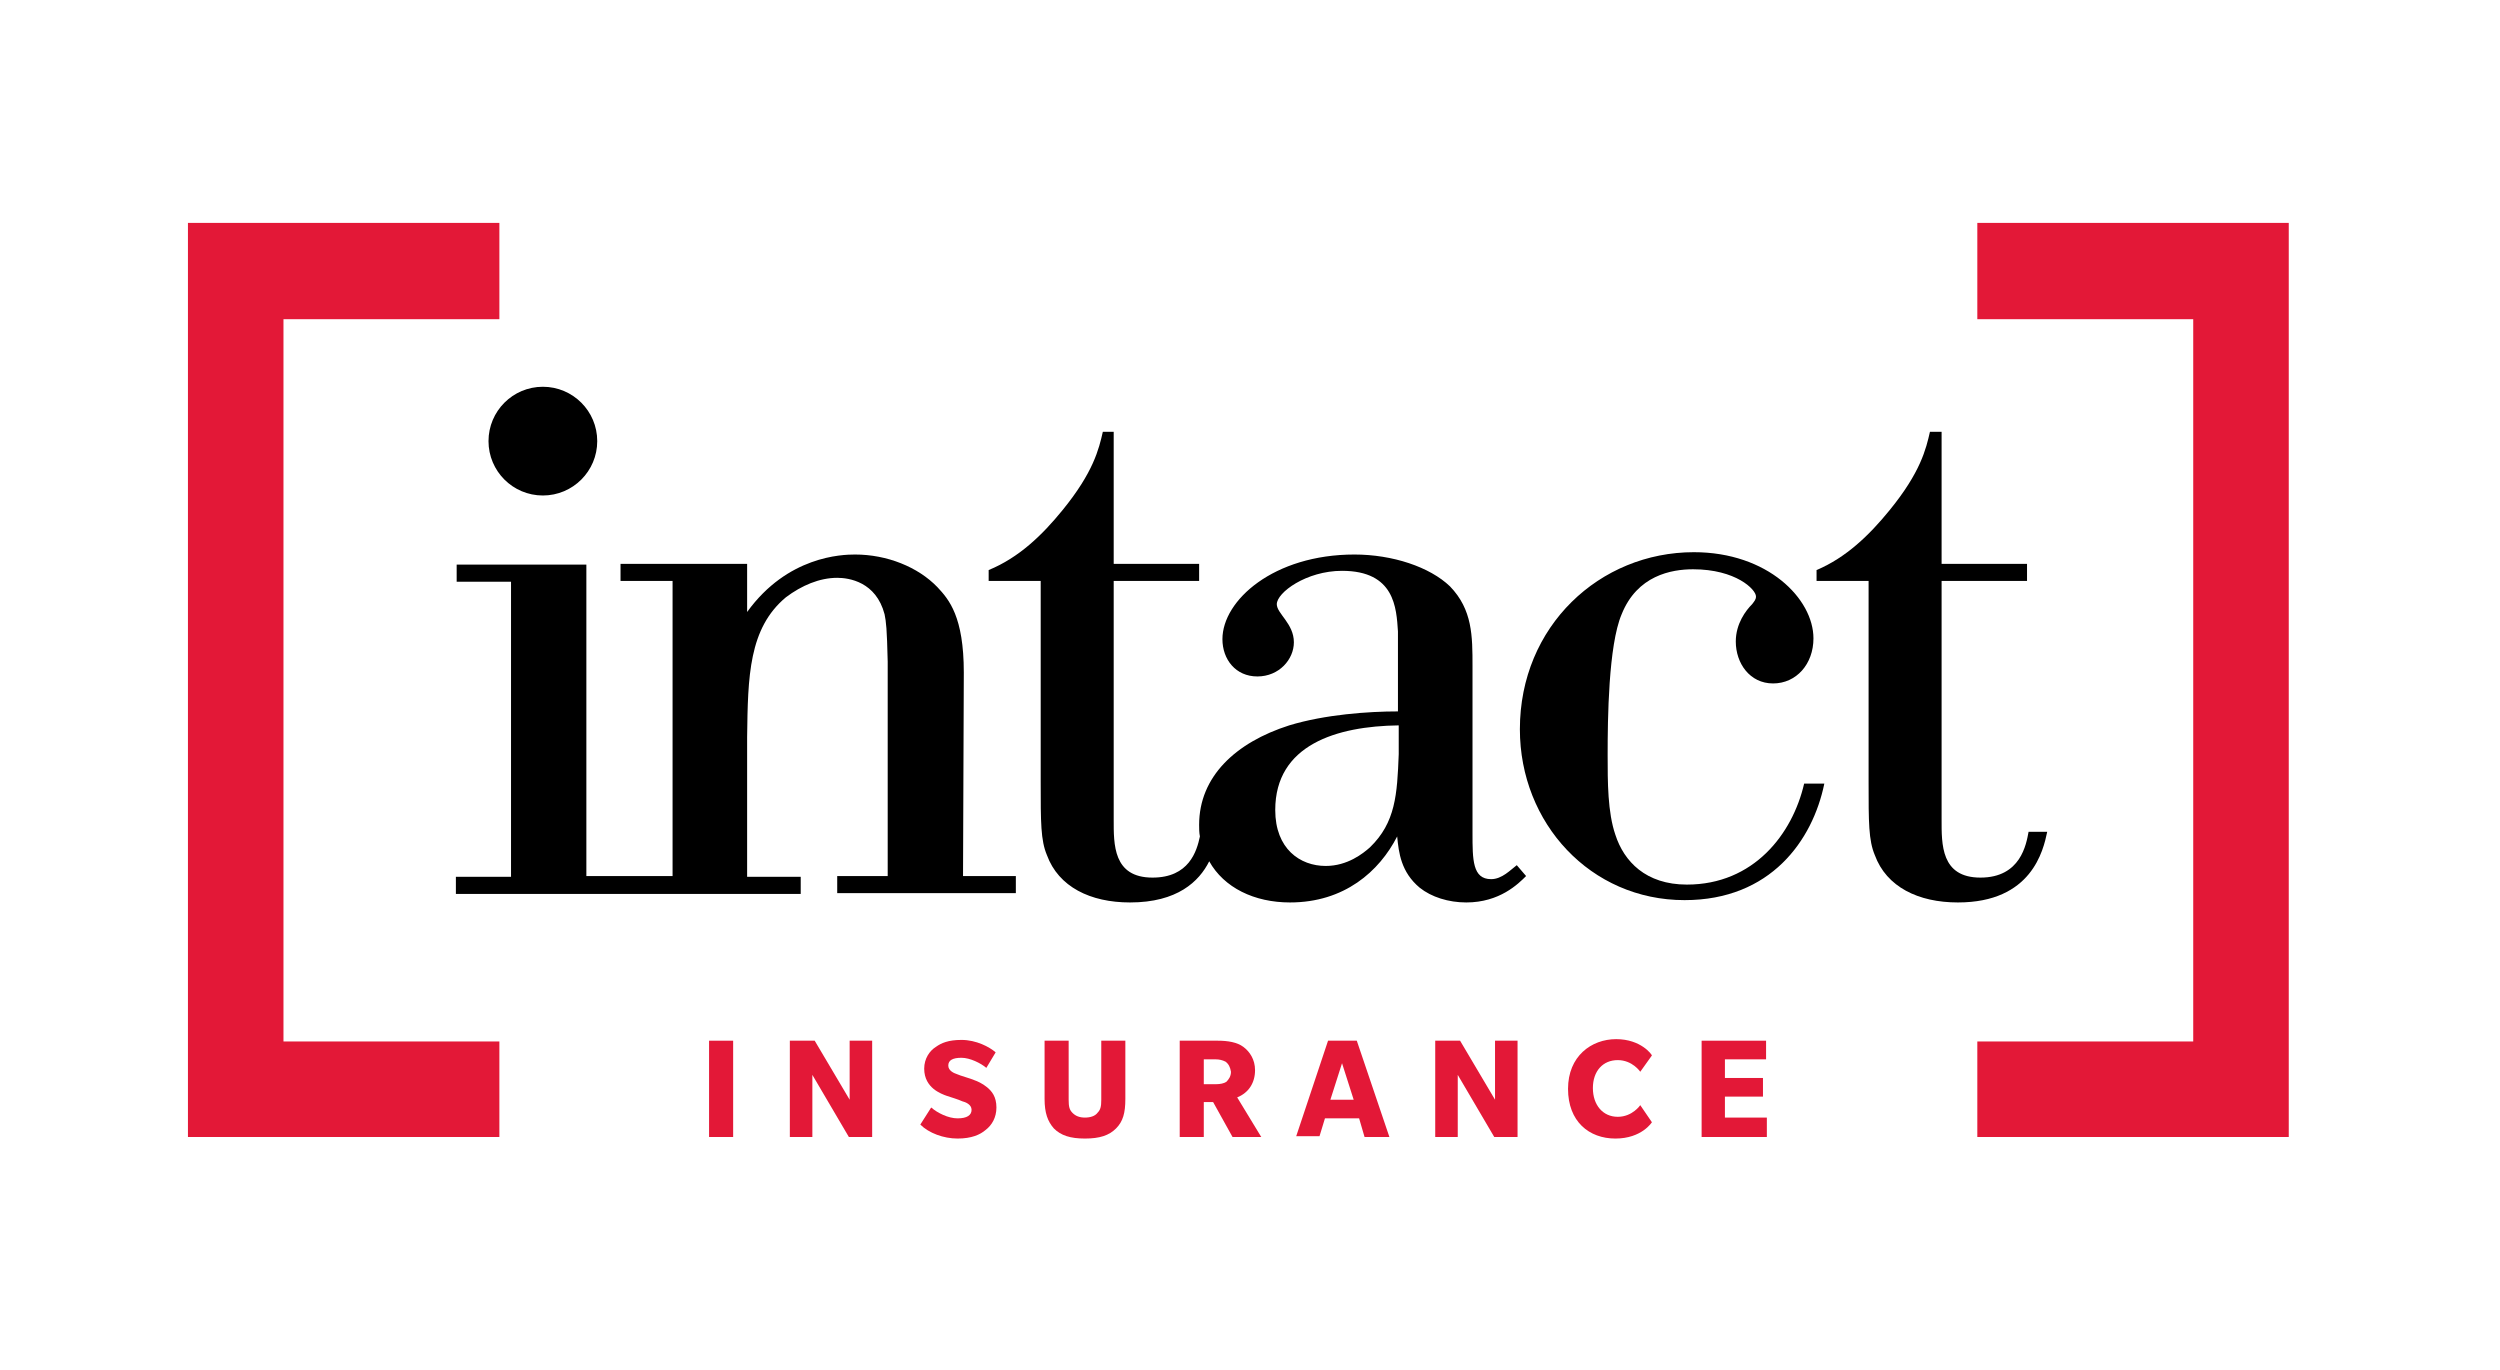
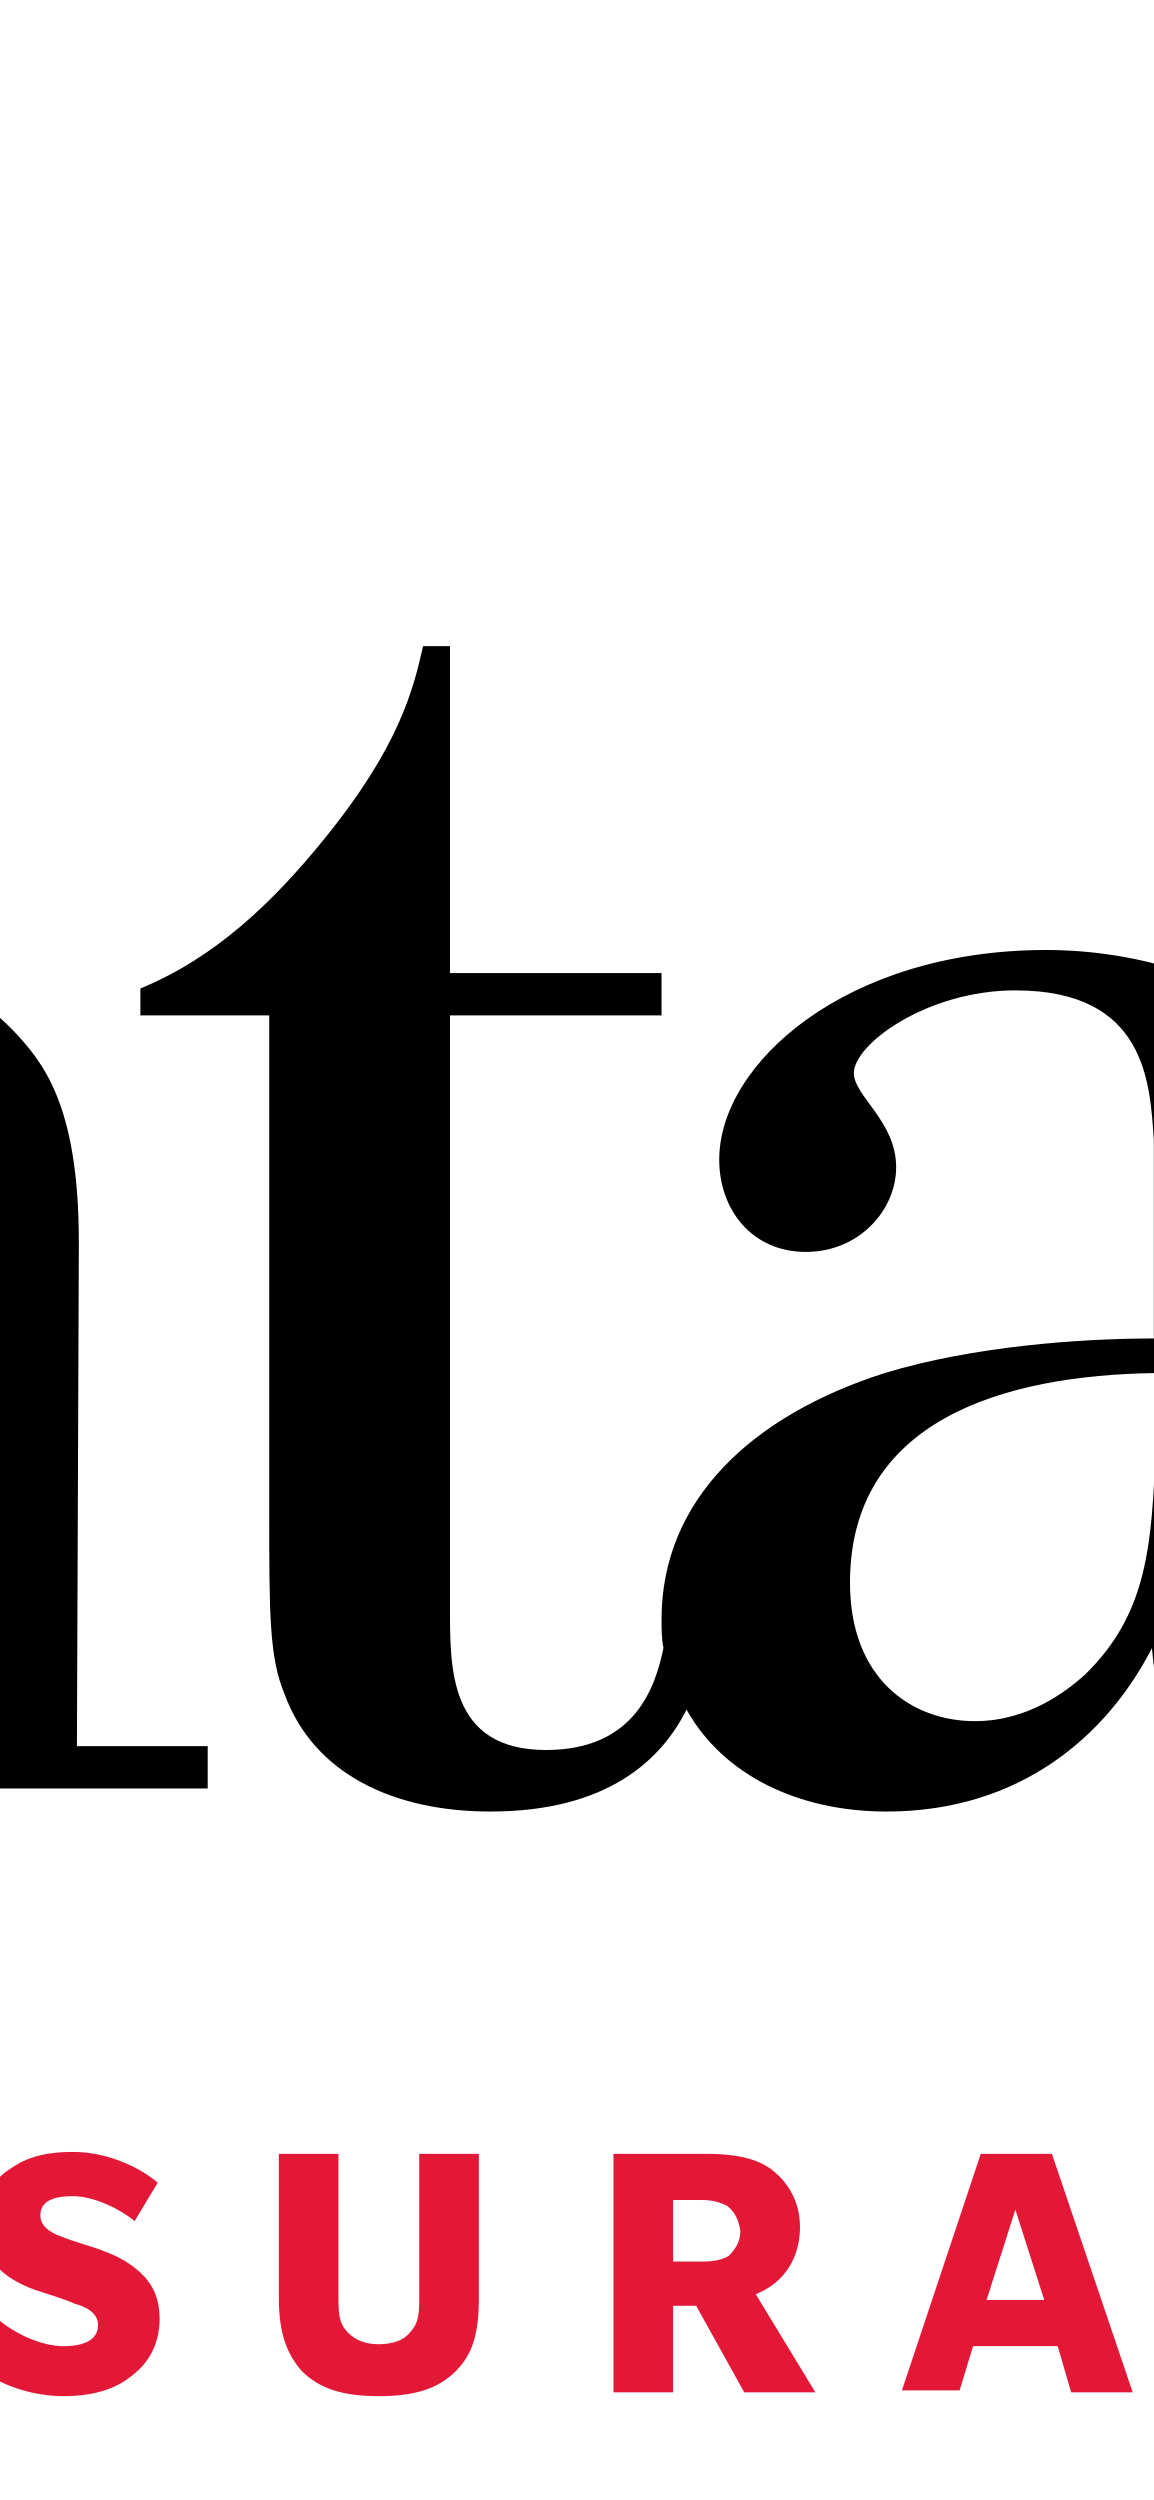
- <svg xmlns="http://www.w3.org/2000/svg" version="1.1" id="Layer_4" x="0px" y="0px" viewBox="0 0 321.9 176.3" style="enable-background:new 0 0 321.9 176.3;" xml:space="preserve">
+ <svg xmlns="http://www.w3.org/2000/svg" version="1.1" id="Layer_4" viewBox="120 22 60 130" xml:space="preserve">
  <style type="text/css">
	.st0{fill:#E31837;}
</style>
  <g>
    <g>
      <g>
        <g>
          <polygon class="st0" points="64.3,146.4 24.2,146.4 24.2,28.7 64.3,28.7 64.3,41.1 36.5,41.1 36.5,134.1 64.3,134.1     " />
          <polygon class="st0" points="294.7,146.4 254.6,146.4 254.6,134.1 282.4,134.1 282.4,41.1 254.6,41.1 254.6,28.7 294.7,28.7           " />
        </g>
        <g>
          <path d="M124.1,86.6c0-7.2-1.9-9.4-3.4-11c-2.5-2.6-6.5-4.2-10.6-4.2c-1.7,0-8.7,0.2-13.9,7.4v-6.2H79.9v2.2h6.7v38h-4.4h-2.3      h-4.4V72.7H58.8v2.2h7v38h-7.1v2.2h21.1h2.3h21v-2.2h-6.9v-18c0.1-7.8,0.2-14,5-18c2-1.5,4.3-2.5,6.6-2.5c1.5,0,5,0.5,6.1,4.7      c0.2,1,0.3,1.8,0.4,6.1v27.6h-6.5v2.2h23v-2.2H124L124.1,86.6L124.1,86.6z" />
          <path d="M192,113.2c-2.4,0-2.4-2.5-2.4-5.9V85.8c0-3.9,0-7.3-2.9-10.3c-2.6-2.5-7.4-4.1-12.3-4.1c-10.4,0-17,5.9-17,10.9      c0,2.6,1.7,4.8,4.5,4.8s4.7-2.2,4.7-4.4c0-2.4-2.2-3.7-2.2-4.9c0-1.5,3.8-4.3,8.4-4.3c6.8,0,7,4.8,7.2,7.8v10.3      c-3.8,0-9.4,0.4-14,1.8c-6.9,2.2-11.6,6.6-11.6,12.8c0,0.5,0,1,0.1,1.5c-0.4,1.9-1.4,5.3-6.1,5.3c-5.1,0-5-4.3-5-7.5V74.8h11      v-2.2h-11v-17H142c-0.5,2.2-1.2,5.2-5.2,10.1c-2.6,3.2-5.6,6.1-9.5,7.7v1.4h6.7v25.9c0,5.2,0,7.5,0.8,9.4      c1.5,4.1,5.6,6.1,10.7,6.1c6.1,0,8.9-2.7,10.2-5.3c1.9,3.4,5.8,5.3,10.4,5.3c7,0,11.5-4,13.8-8.5c0.2,2.1,0.5,4.6,2.9,6.6      c1.5,1.2,3.7,1.9,6,1.9c4.3,0,6.7-2.4,7.7-3.4l-1.2-1.4C194.5,112,193.4,113.2,192,113.2z M180.1,97.1c-0.2,5.2-0.4,8.8-3.7,12      c-0.9,0.8-2.9,2.4-5.7,2.4c-3.3,0-6.5-2.2-6.5-7.2c0-8.4,7.9-10.8,15.9-10.9V97.1z" />
          <path d="M217.2,113.9c-5.3,0-8.1-3-9.2-6.4c-1-2.9-1-6.8-1-10.3c0-4.6,0.1-14.1,1.8-18.1c2-5,6.4-5.8,9.2-5.8      c5.5,0,8.1,2.6,8.1,3.5c0,0.4-0.2,0.6-0.5,1c-0.8,0.8-2.1,2.5-2.1,4.8c0,2.8,1.8,5.4,4.8,5.4s5.2-2.5,5.2-5.8      c0-5.1-5.9-11.1-15.4-11.1c-12.1,0-22.4,9.5-22.4,22.8c0,12.1,9.1,22,21.2,22c11.1,0,16.5-7.7,18-15h-2.6      C230.8,107.4,225.8,113.9,217.2,113.9z" />
          <path d="M261.2,107.1c-0.3,1.6-1,5.9-6.2,5.9c-5.1,0-5-4.3-5-7.5V74.8h11v-2.2h-11v-17h-1.5c-0.5,2.2-1.2,5.2-5.2,10.1      c-2.6,3.2-5.6,6.1-9.4,7.7v1.4h6.7v25.9c0,5.2,0,7.5,0.8,9.4c1.5,4.1,5.6,6.1,10.7,6.1c9.5,0,11-6.7,11.5-9.1      C263.6,107.1,261.2,107.1,261.2,107.1z" />
          <ellipse cx="69.9" cy="56.8" rx="7" ry="7" />
        </g>
      </g>
      <g>
        <path class="st0" d="M91.3,146.4V134h3.1v12.4H91.3z" />
        <path class="st0" d="M109.3,146.4l-4.7-8v8h-2.9V134h3.2l4.5,7.6V134h2.9v12.4H109.3z" />
        <path class="st0" d="M127,137.5c-0.7-0.6-2.1-1.3-3.2-1.3s-1.7,0.3-1.7,1s0.8,1,1.1,1.1c0.4,0.2,1.9,0.6,2.3,0.8     c0.3,0.1,1,0.4,1.6,0.9s1.2,1.2,1.2,2.6c0,1.3-0.6,2.3-1.4,2.9c-0.7,0.6-1.8,1.1-3.6,1.1c-1.8,0-3.7-0.7-4.8-1.8l1.4-2.2     c0.8,0.7,2.2,1.4,3.4,1.4c1.2,0,1.8-0.4,1.8-1.1c0-0.7-0.8-1-1.2-1.1c-0.4-0.2-1.7-0.6-2-0.7c-0.3-0.1-1.1-0.4-1.7-0.9     s-1.2-1.3-1.2-2.6s0.7-2.3,1.5-2.8c0.7-0.5,1.6-0.9,3.3-0.9c1.9,0,3.6,0.9,4.4,1.6L127,137.5z" />
        <path class="st0" d="M141.8,134h3.1v7.5c0,1.8-0.3,2.9-1.2,3.8c-0.9,0.9-2.1,1.3-4,1.3s-3.1-0.4-4-1.3c-0.8-0.9-1.2-2-1.2-3.8     V134h3.1v7.6c0,0.9,0.1,1.3,0.5,1.7s0.9,0.6,1.6,0.6c0.7,0,1.3-0.2,1.6-0.6c0.4-0.4,0.5-0.8,0.5-1.7L141.8,134L141.8,134z" />
        <path class="st0" d="M158.7,146.4l-2.5-4.5H155v4.5h-3.1V134h4.9c1.3,0,2.5,0.2,3.3,0.8s1.5,1.6,1.5,3c0,1.6-0.8,2.9-2.3,3.5     l3.1,5.1L158.7,146.4L158.7,146.4z M157.8,136.7c-0.4-0.2-0.8-0.3-1.3-0.3H155v3.2h1.6c0.5,0,1-0.1,1.3-0.3     c0.3-0.3,0.6-0.7,0.6-1.3C158.4,137.4,158.2,137,157.8,136.7z" />
        <path class="st0" d="M175.7,146.4L175,144h-4.4l-0.7,2.3h-3L171,134h3.7l4.2,12.4H175.7z M172.8,136.9l-1.5,4.7h3L172.8,136.9z" />
        <path class="st0" d="M192.4,146.4l-4.7-8v8h-2.9V134h3.2l4.5,7.6V134h2.9v12.4H192.4z" />
        <path class="st0" d="M212.7,144.5c0,0-1.3,2.1-4.7,2.1s-6.1-2.2-6.1-6.4s3-6.4,6.2-6.4s4.6,2,4.6,2.1l-1.5,2.1c0,0-1-1.5-2.9-1.5     s-3.2,1.4-3.2,3.6c0,2.2,1.3,3.7,3.2,3.7s2.9-1.5,2.9-1.5L212.7,144.5z" />
        <path class="st0" d="M219.1,146.4V134h8.3v2.4h-5.3v2.4h4.9v2.4h-4.9v2.7h5.4v2.5L219.1,146.4L219.1,146.4z" />
      </g>
    </g>
  </g>
</svg>
